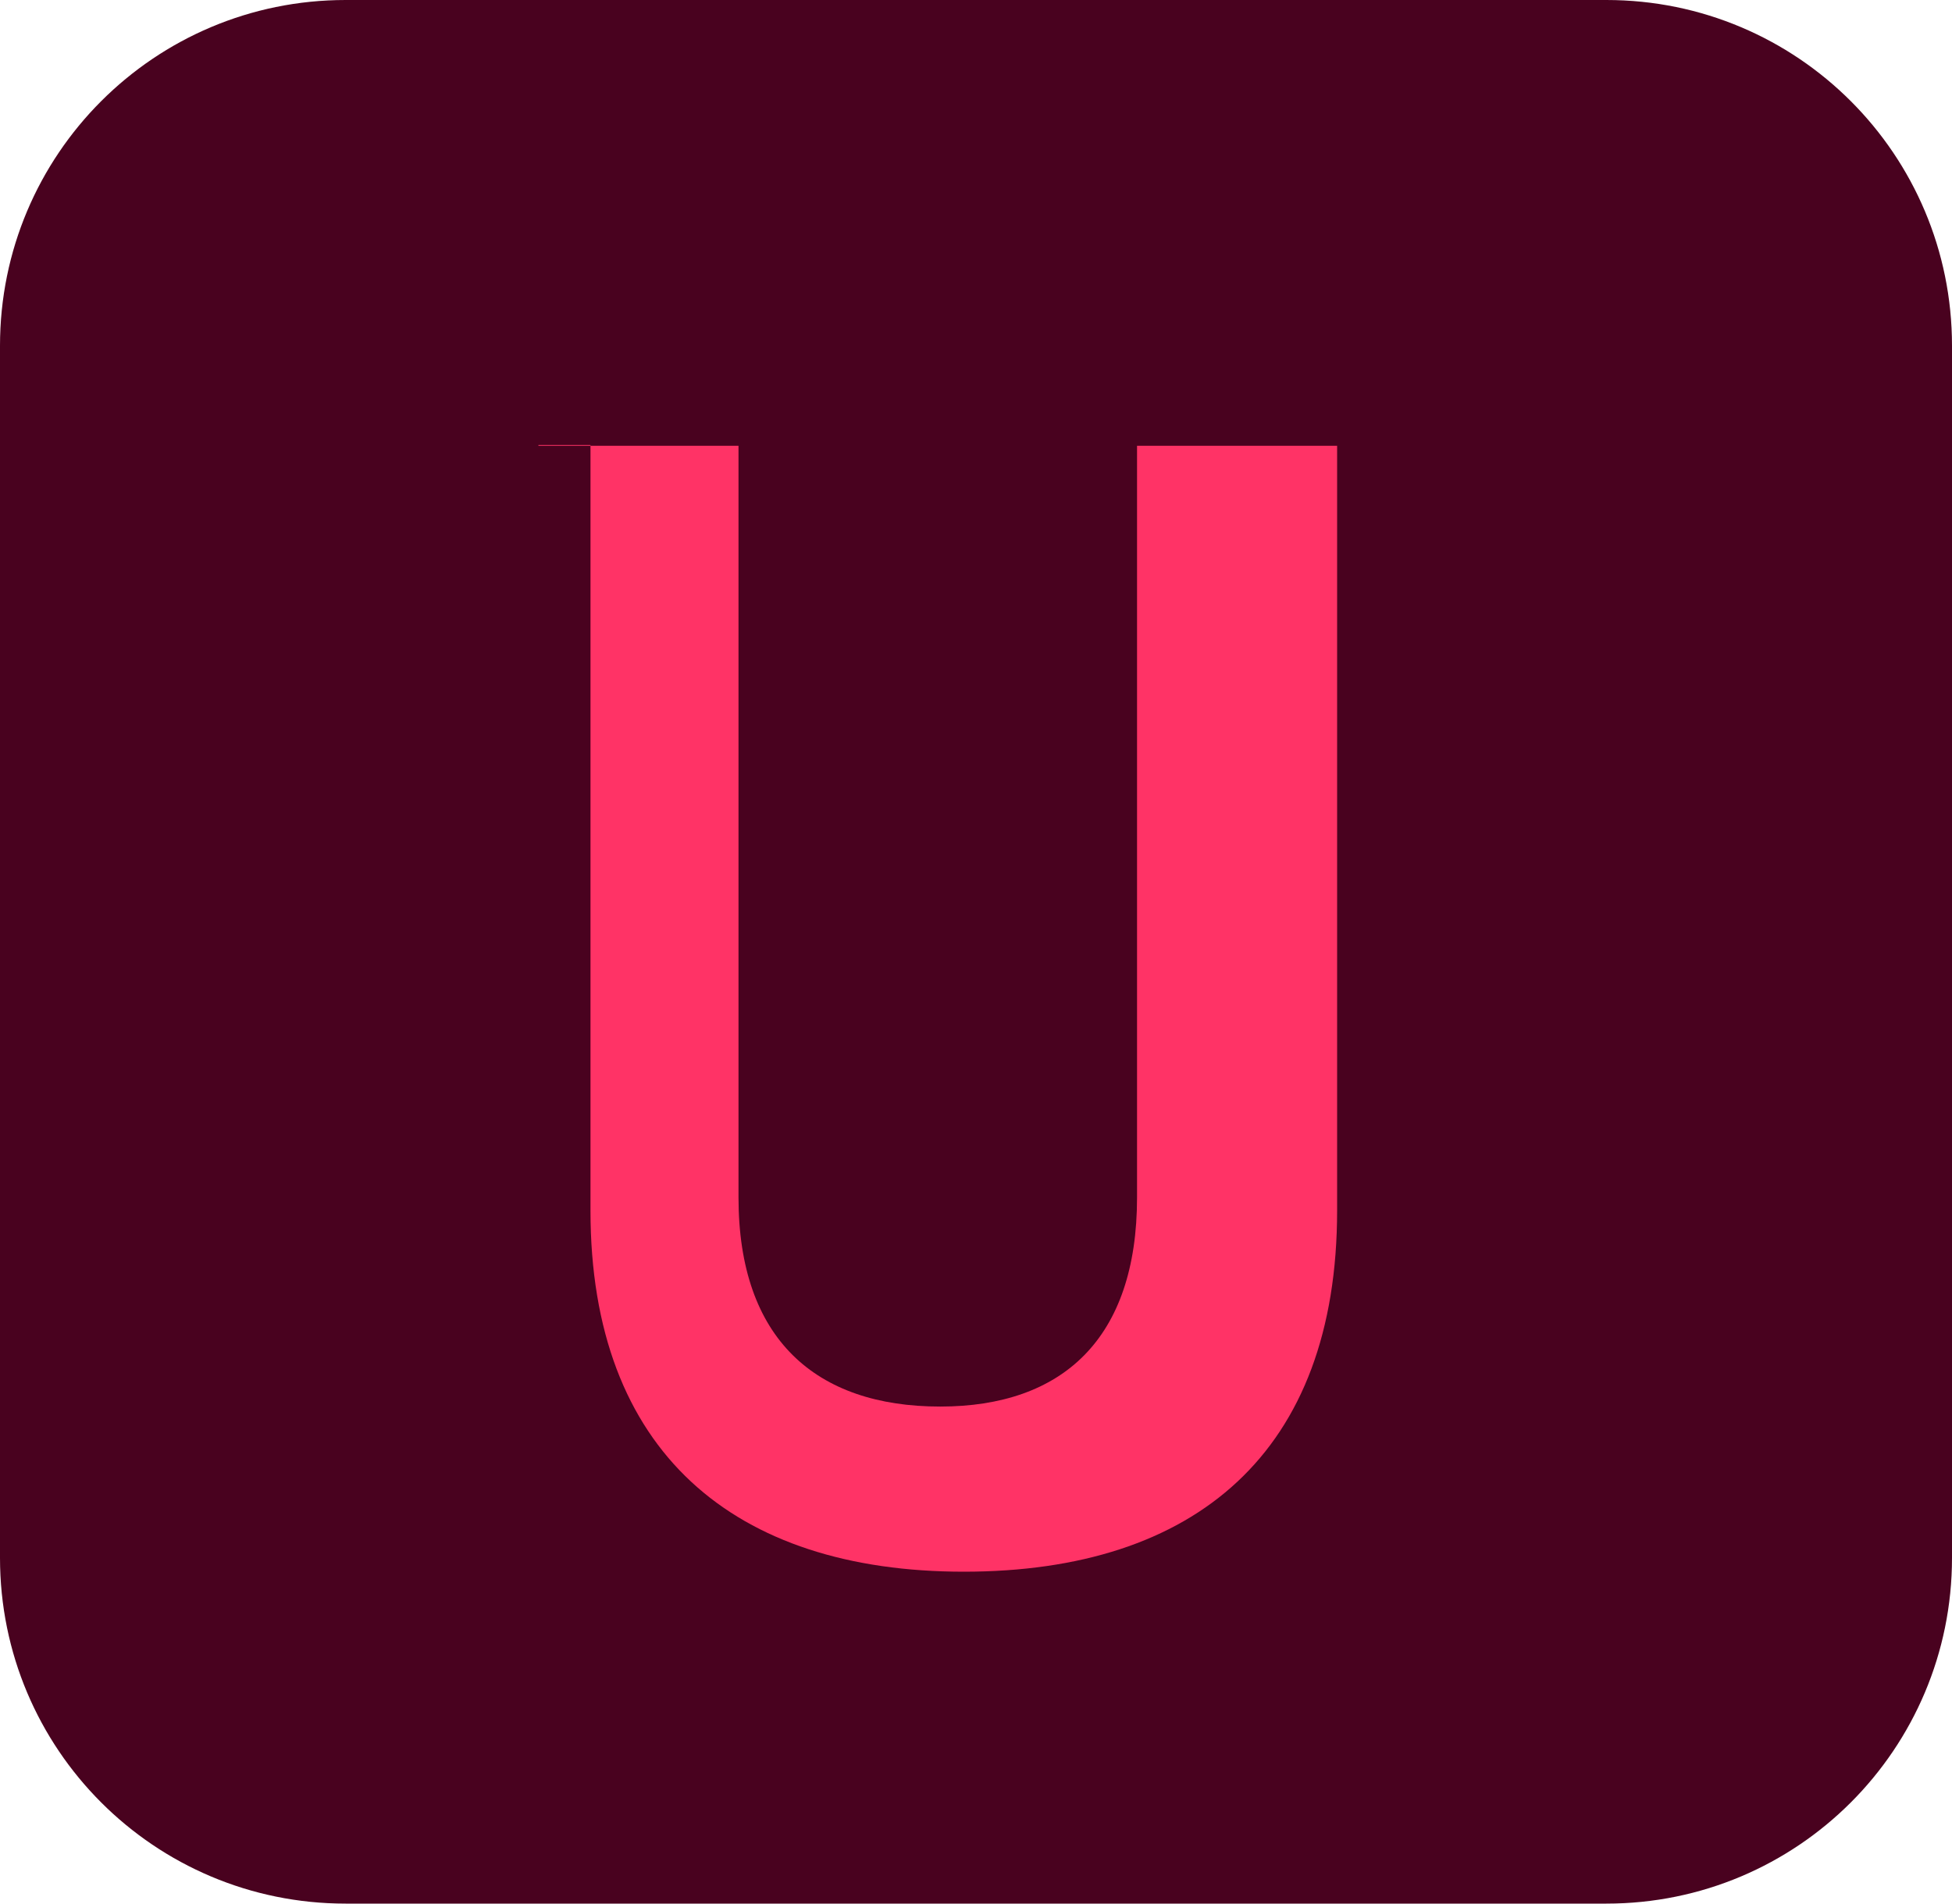
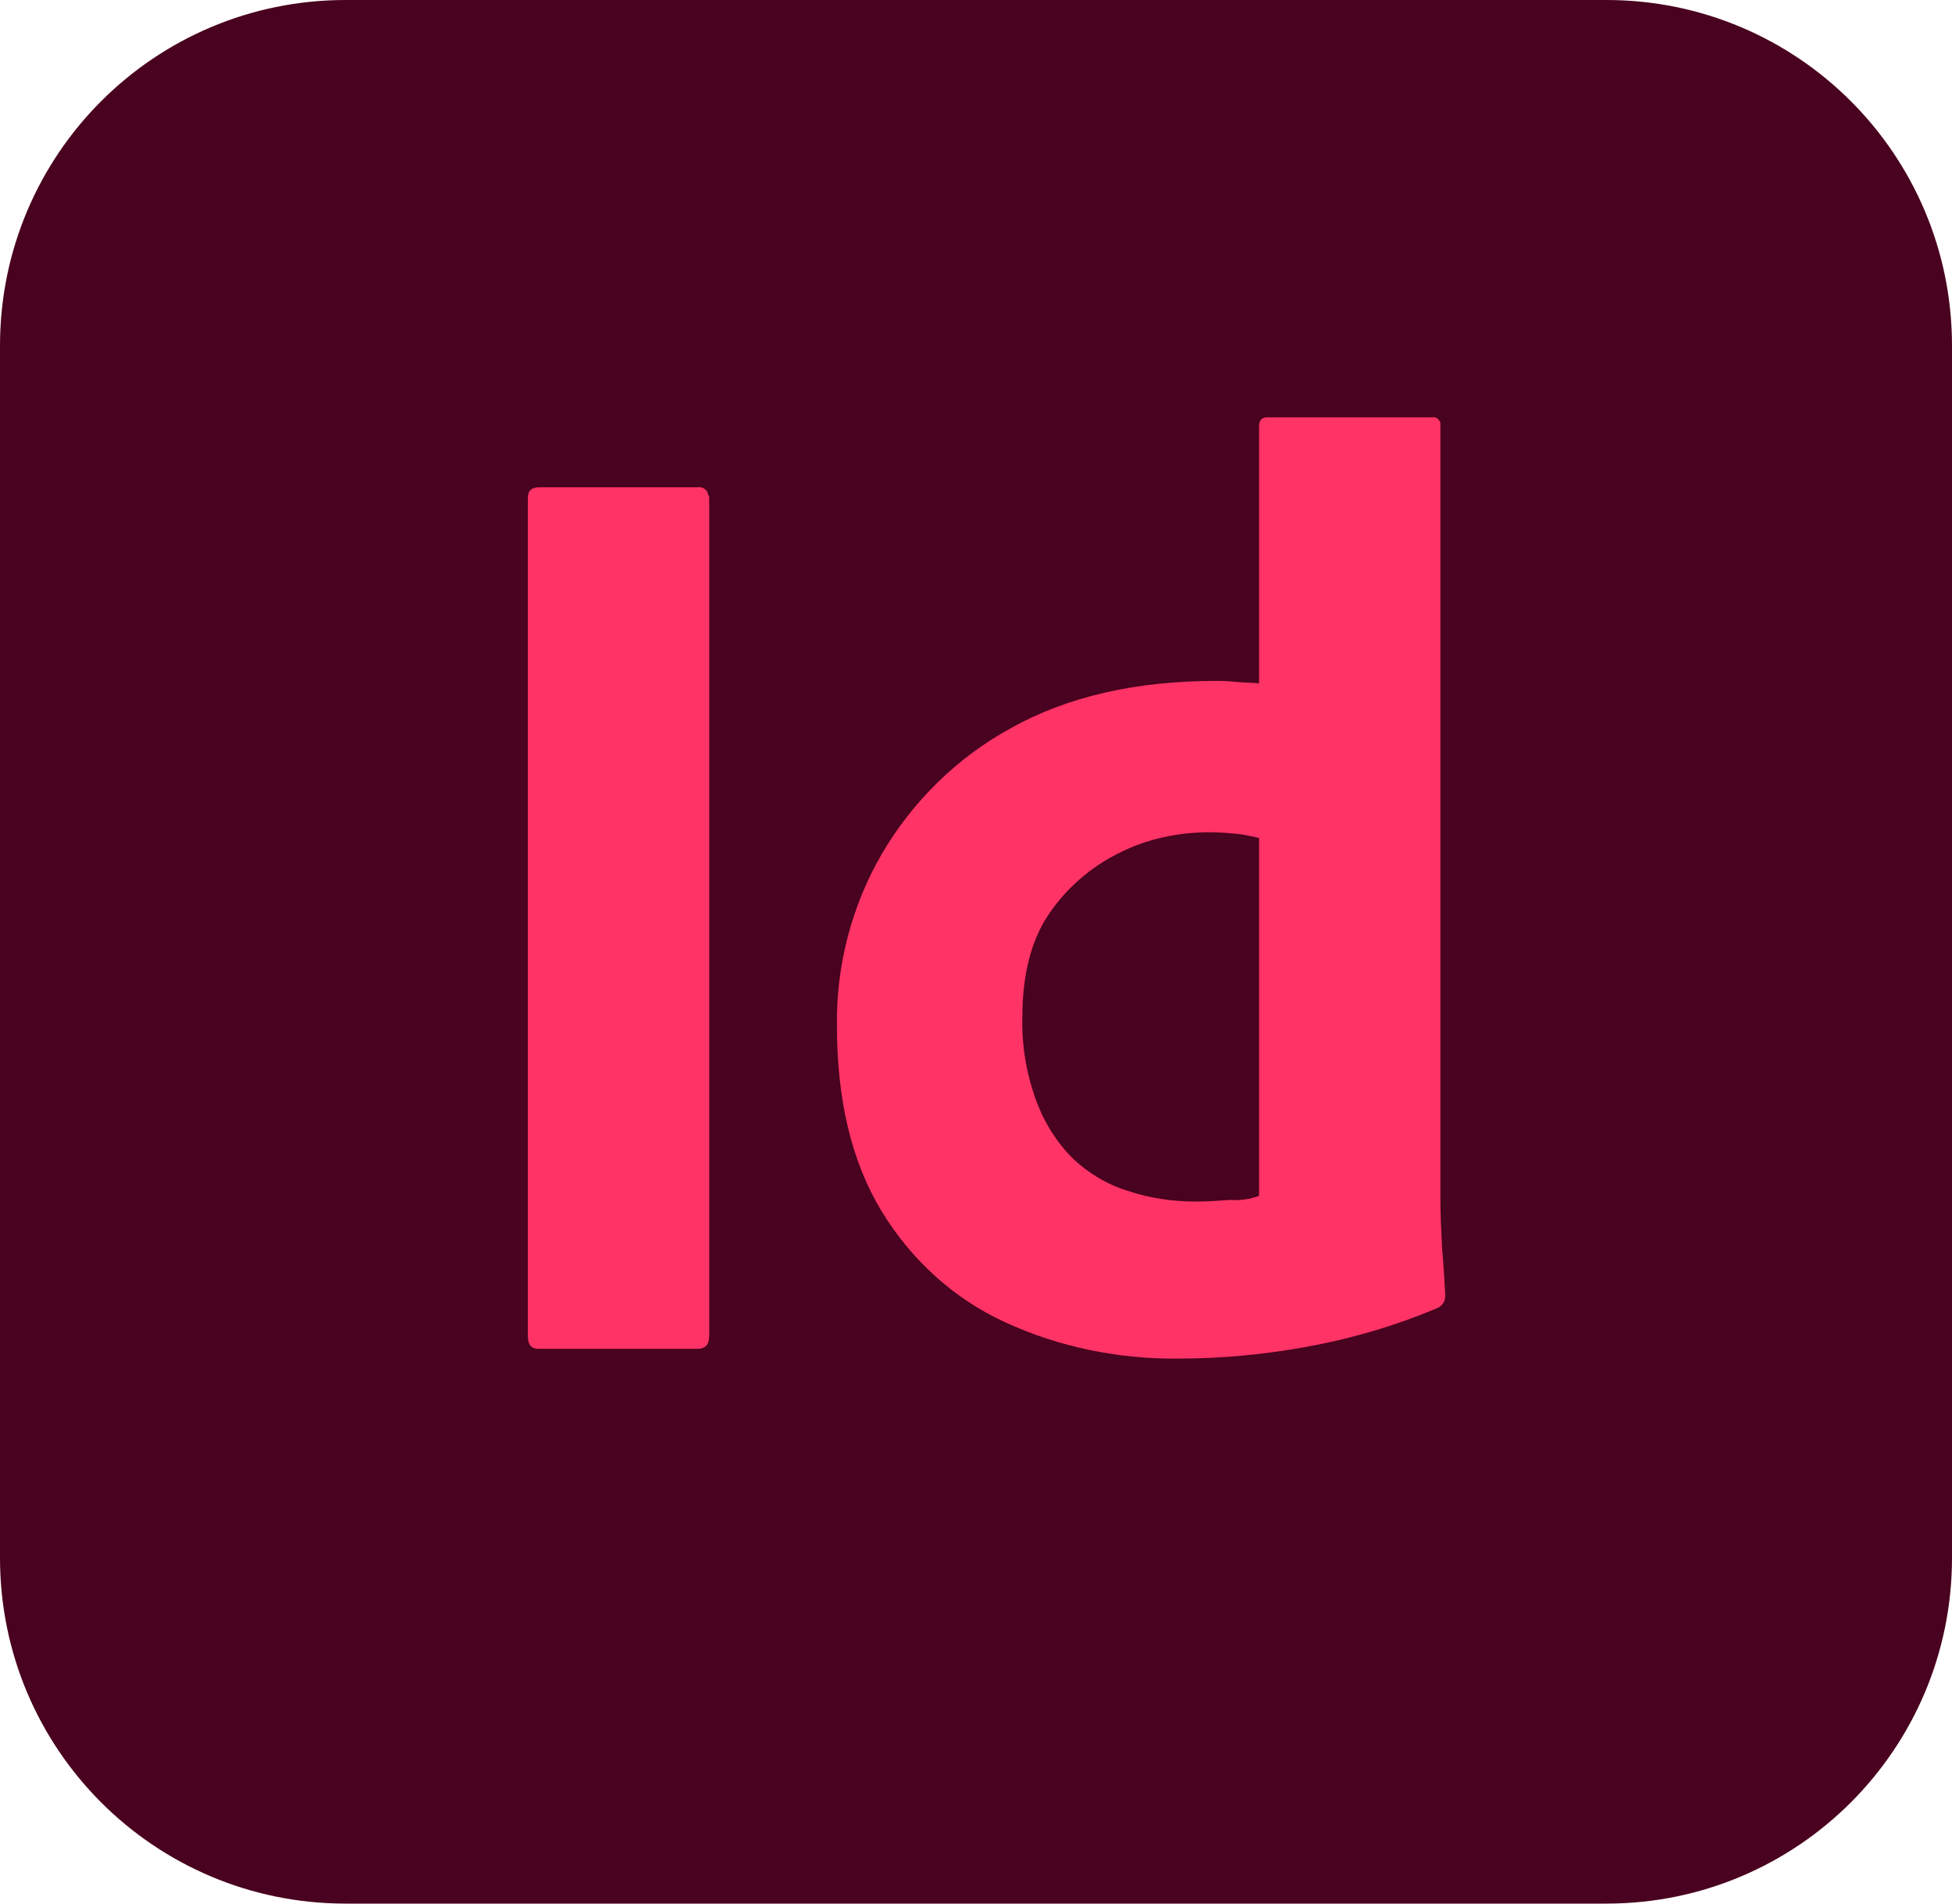
<svg xmlns="http://www.w3.org/2000/svg" viewBox="0 0 240 234" role="img" aria-label="Adobe InDesign">
  <path fill="#49021F" d="M42.5 0h155C221 0 240 19 240 42.5v149c0 23.5-19 42.5-42.5 42.5h-155C19 234 0 215 0 191.5v-149C0 19 19 0 42.5 0z" />
-   <path fill="#FF3366" d="M66.2 54.8h24.6v92.4c0 17.4 9.5 25.7 24.8 25.7 15 0 24.2-8.3 24.2-25.7V54.8h24.6v94c0 29.7-17.4 44.4-45.9 44.4-28.2 0-45.9-14.7-45.9-44.4v-94.1h-6.4V54.8z" />
+   <path fill="#FF3366" d="M87.2 61.2v103c0 1.1-.5 1.6-1.4 1.6H66.2c-.9 0-1.3-.5-1.3-1.6v-103c0-.9.5-1.3 1.4-1.3h19.5c.6-.1 1.2.3 1.3 1 .1.1.1.2.1.3z" />
+   <path fill="#FF3366" d="M145 167c-7.4.1-14.8-1.4-21.5-4.5-6.3-2.9-11.5-7.7-15.1-13.6-3.7-6.1-5.5-13.7-5.5-22.8-.1-7.4 1.8-14.7 5.5-21.1 3.8-6.5 9.3-11.9 15.9-15.5 7-3.9 15.4-5.8 25.3-5.8.5 0 1.2 0 2.1.1s1.9.1 3.1.2v-31.6c0-.7.3-1.1 1-1.1h20.3c.5-.1.9.3 1 .7v.2 95.2c0 1.8.1 3.8.2 6 .2 2.1.3 4.1.4 5.8 0 .7-.3 1.3-1 1.6-5.2 2.2-10.7 3.8-16.3 4.8-5 .9-10.2 1.4-15.4 1.4zm9.8-20v-44c-.9-.2-1.8-.4-2.7-.5-1.1-.1-2.2-.2-3.3-.2-3.9 0-7.8.8-11.3 2.6-3.4 1.7-6.3 4.2-8.5 7.4s-3.3 7.5-3.3 12.7c-.1 3.5.5 7 1.7 10.3 1 2.7 2.5 5.1 4.5 7.1 1.9 1.8 4.2 3.2 6.8 4 2.7.9 5.5 1.3 8.3 1.3 1.5 0 2.9-.1 4.2-.2 1.3.1 2.5-.1 3.6-.5z" />
</svg>
